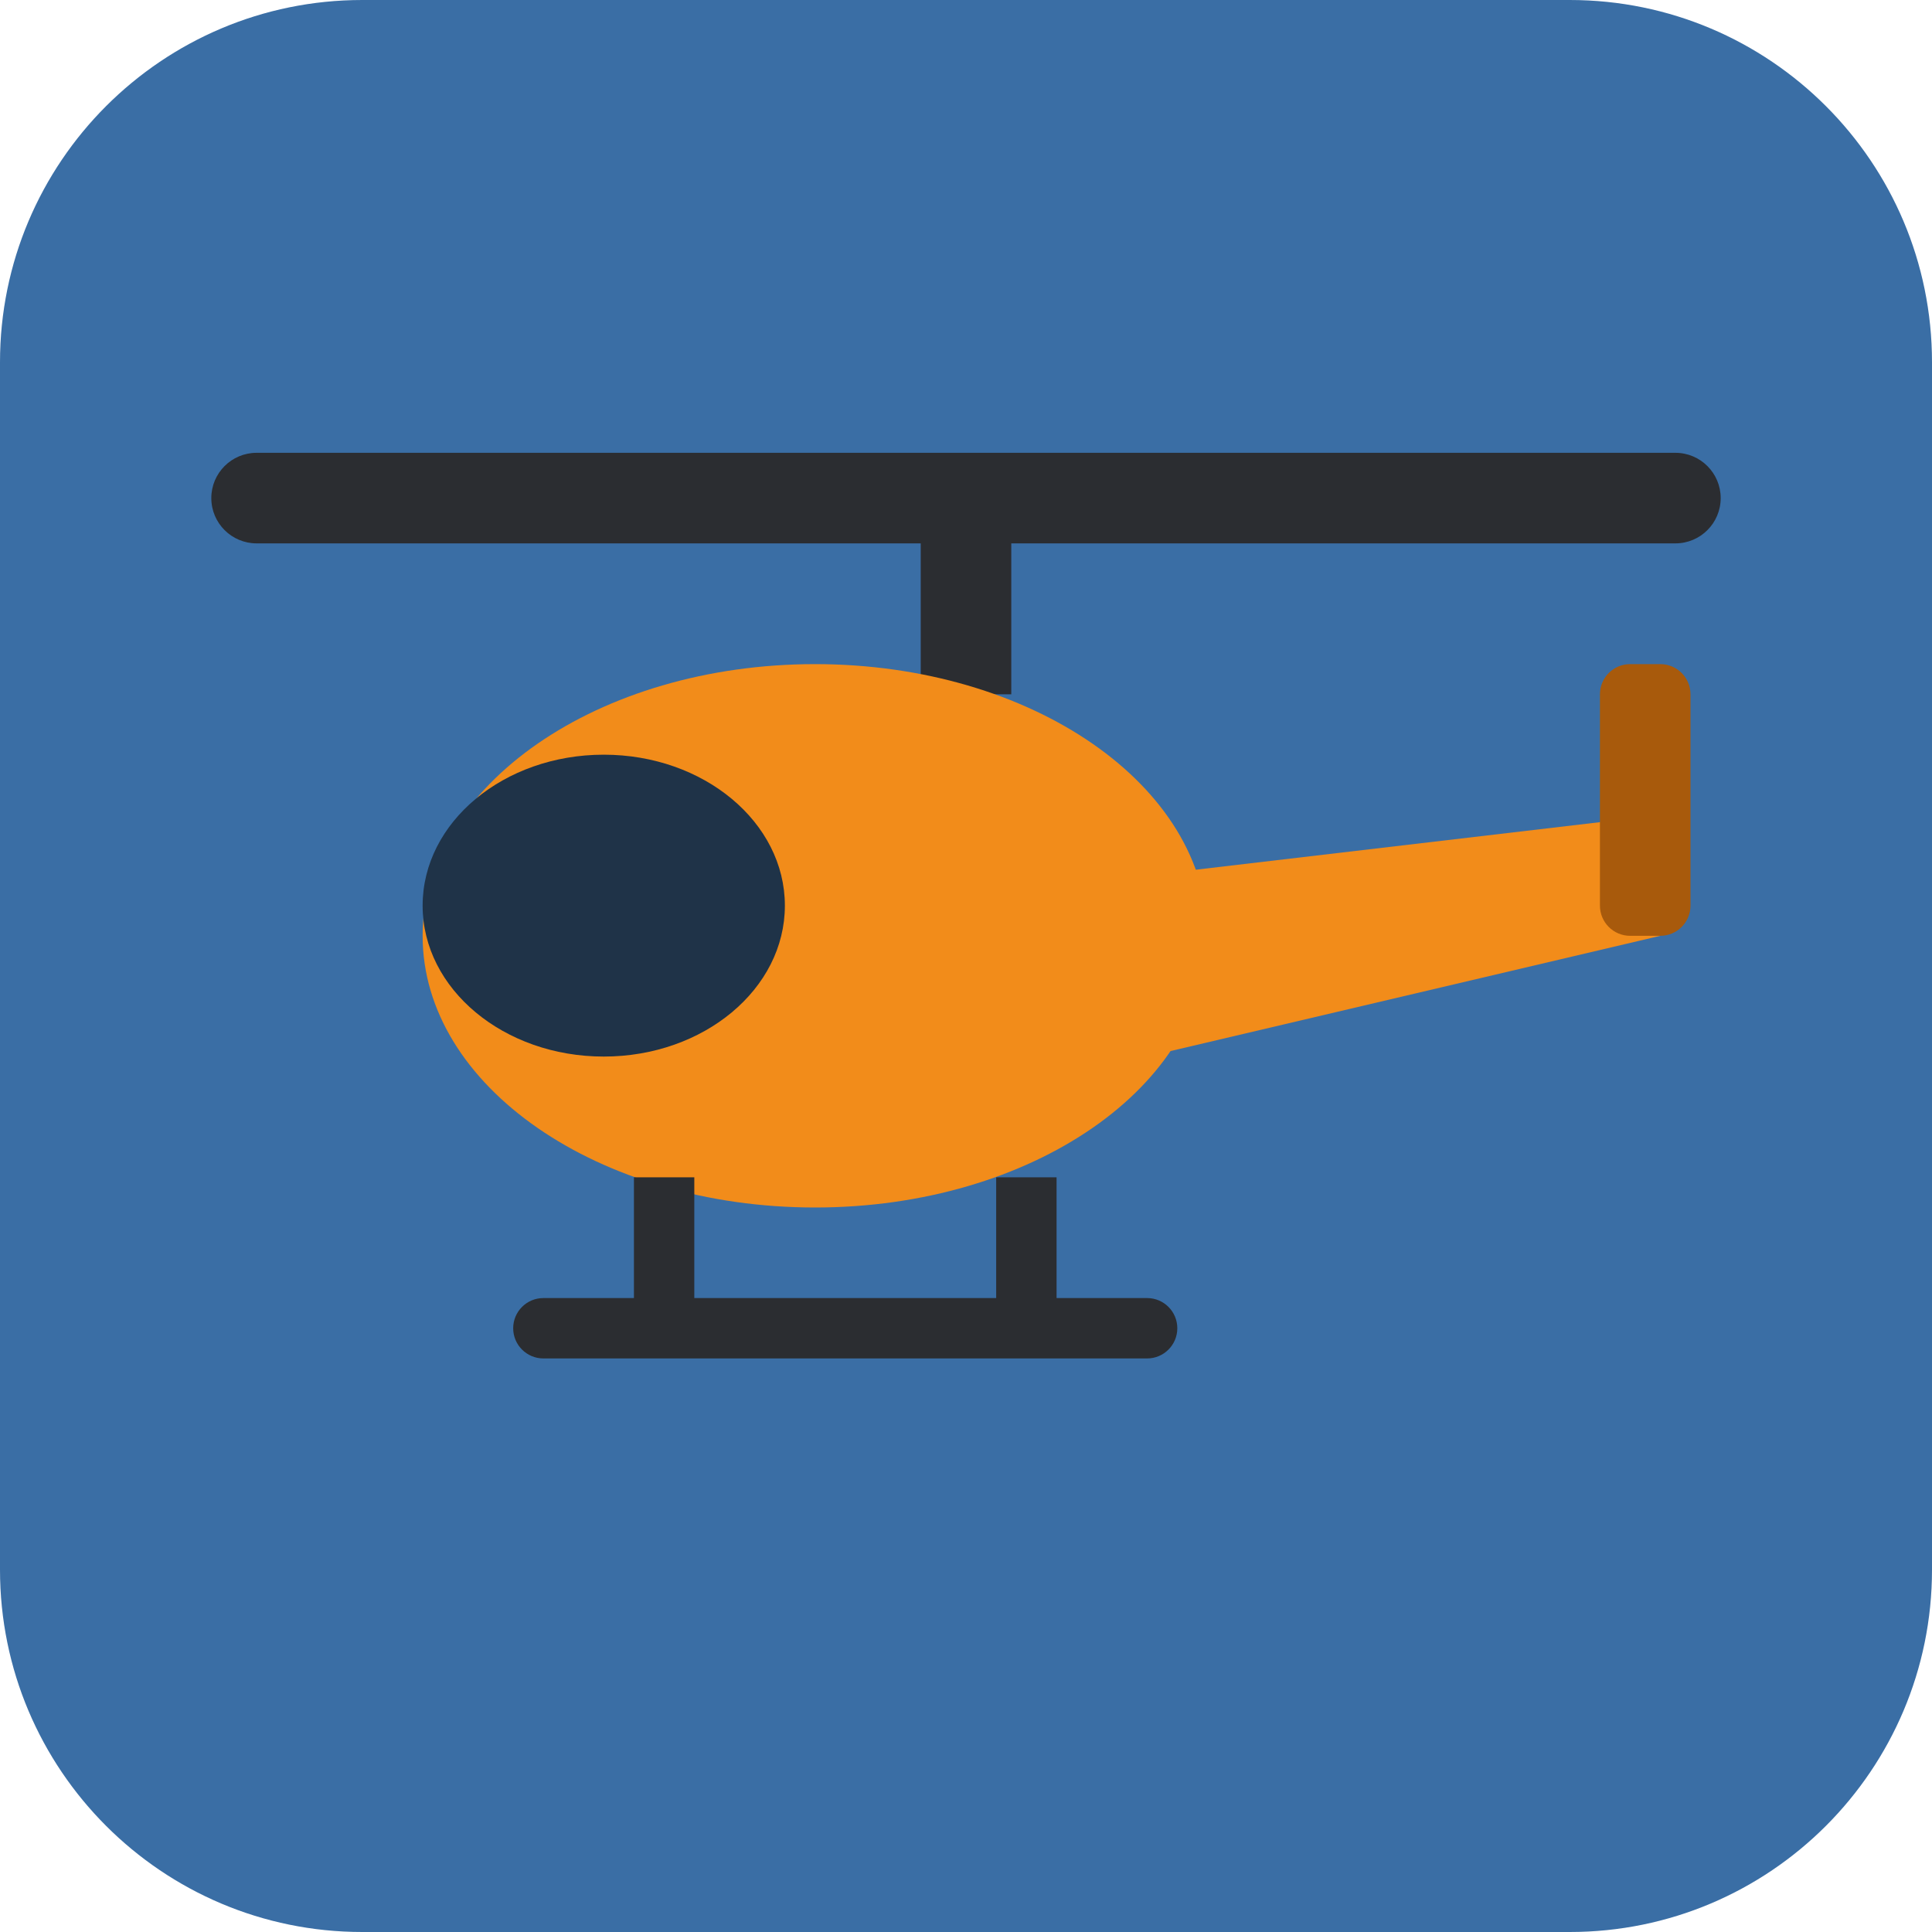
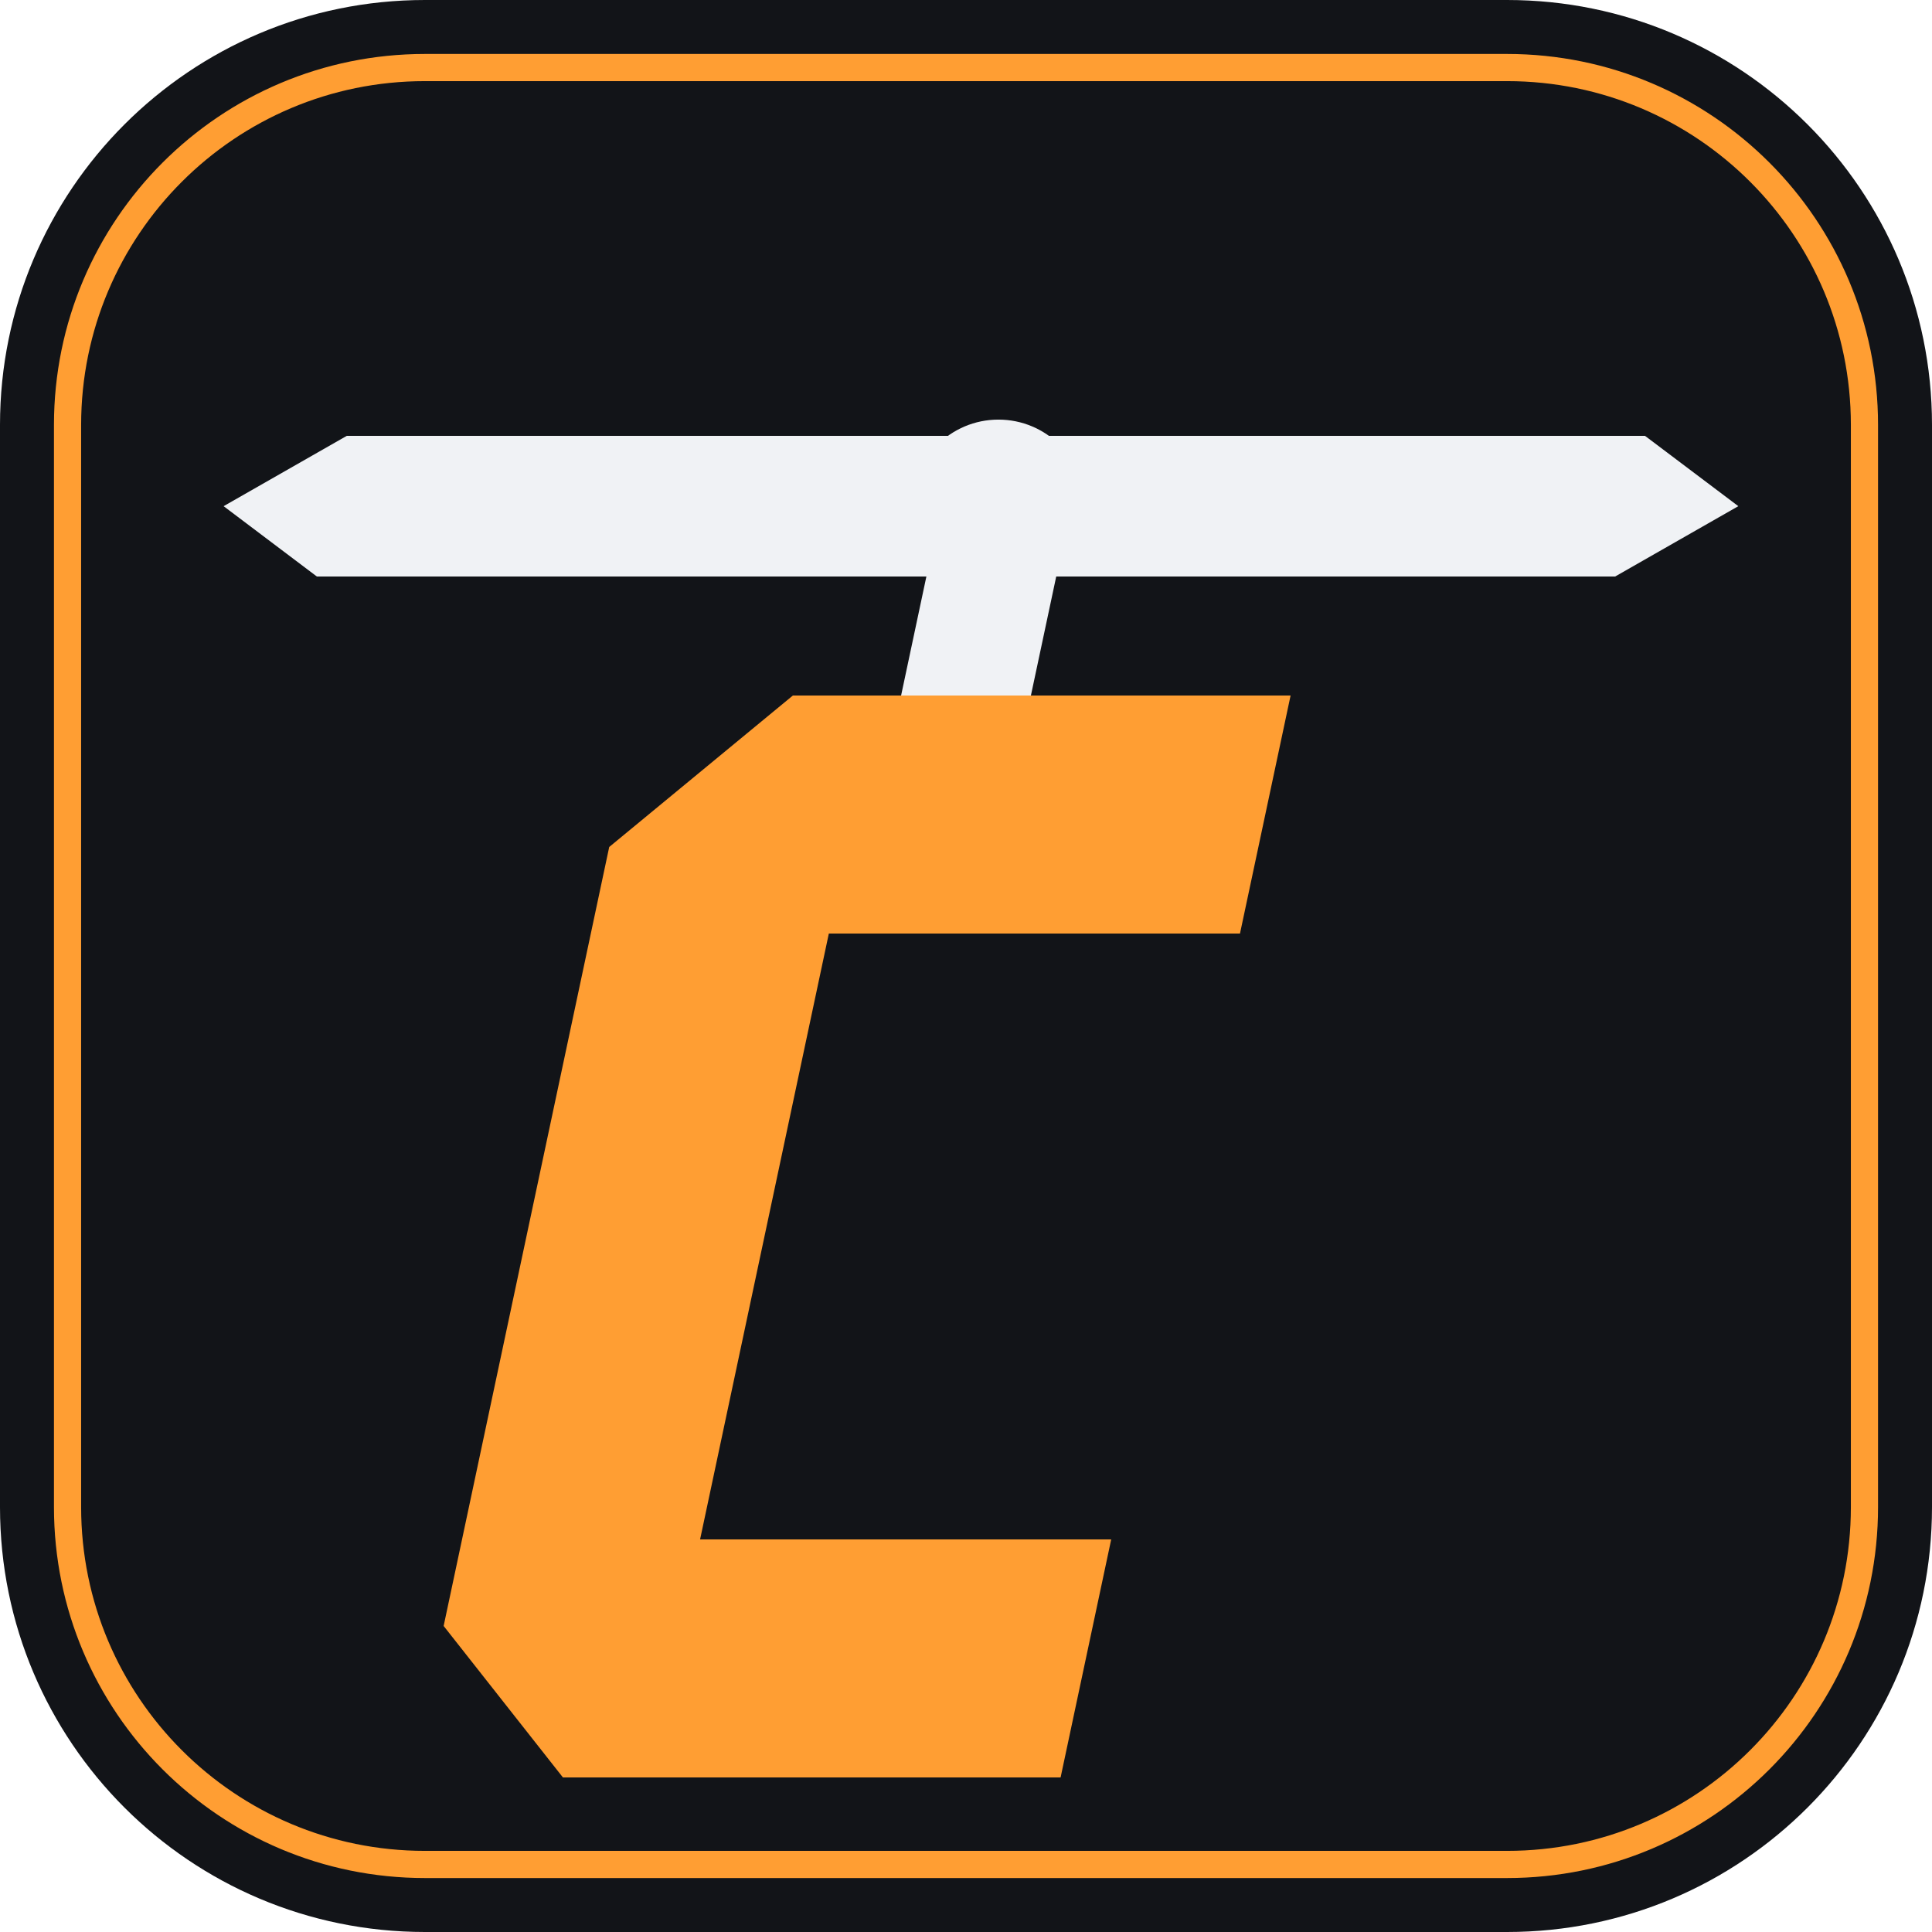
- <svg xmlns="http://www.w3.org/2000/svg" width="128" height="128" viewBox="0 0 128 128">
-   <rect width="128" height="128" rx="24" fill="#3a6ea5" />
-   <rect x="14" y="30" width="100" height="6" rx="3" fill="#2b2d31" />
-   <rect x="61" y="34" width="6" height="12" fill="#2b2d31" />
-   <ellipse cx="54" cy="62" rx="26" ry="18" fill="#f28c1a" />
-   <ellipse cx="40" cy="60" rx="12" ry="10" fill="#1f3348" />
-   <path d="M76 58 L110 54 L110 62 L76 70 Z" fill="#f28c1a" />
-   <rect x="106" y="44" width="6" height="18" rx="2" fill="#a85a0c" />
-   <rect x="34" y="86" width="44" height="4" rx="2" fill="#2b2d31" />
-   <rect x="42" y="78" width="4" height="10" fill="#2b2d31" />
-   <rect x="66" y="78" width="4" height="10" fill="#2b2d31" />
+ <svg xmlns="http://www.w3.org/2000/svg" width="512" height="512" viewBox="0 0 512.00 512.00">
+   <rect width="512" height="512" rx="112.6" fill="#121418" />
+   <rect x="17.9" y="17.9" width="476.2" height="476.2" rx="94.7" fill="none" stroke="#FF9E33" stroke-width="7.2" stroke-opacity="1" />
+   <path fill="#FF9E33" d="M210.12,184.32 L342.02,184.32 L328.61,247.40 L219.65,247.40 L185.53,407.96 L294.48,407.96 L281.07,471.04 L149.18,471.04 L117.57,430.90 L161.45,224.46 Z" />
+   <path fill="#F0F2F5" d="M247.33,144.18 L281.74,144.18 L273.20,184.32 L238.80,184.32 Z" />
+   <path fill="#F0F2F5" d="M59.26,134.14 L91.89,115.51 L435.95,115.51 L460.67,134.14 L428.03,152.78 L83.97,152.78 Z" />
+   <circle cx="264.60" cy="134.14" r="22.94" fill="#F0F2F5" />
</svg>
